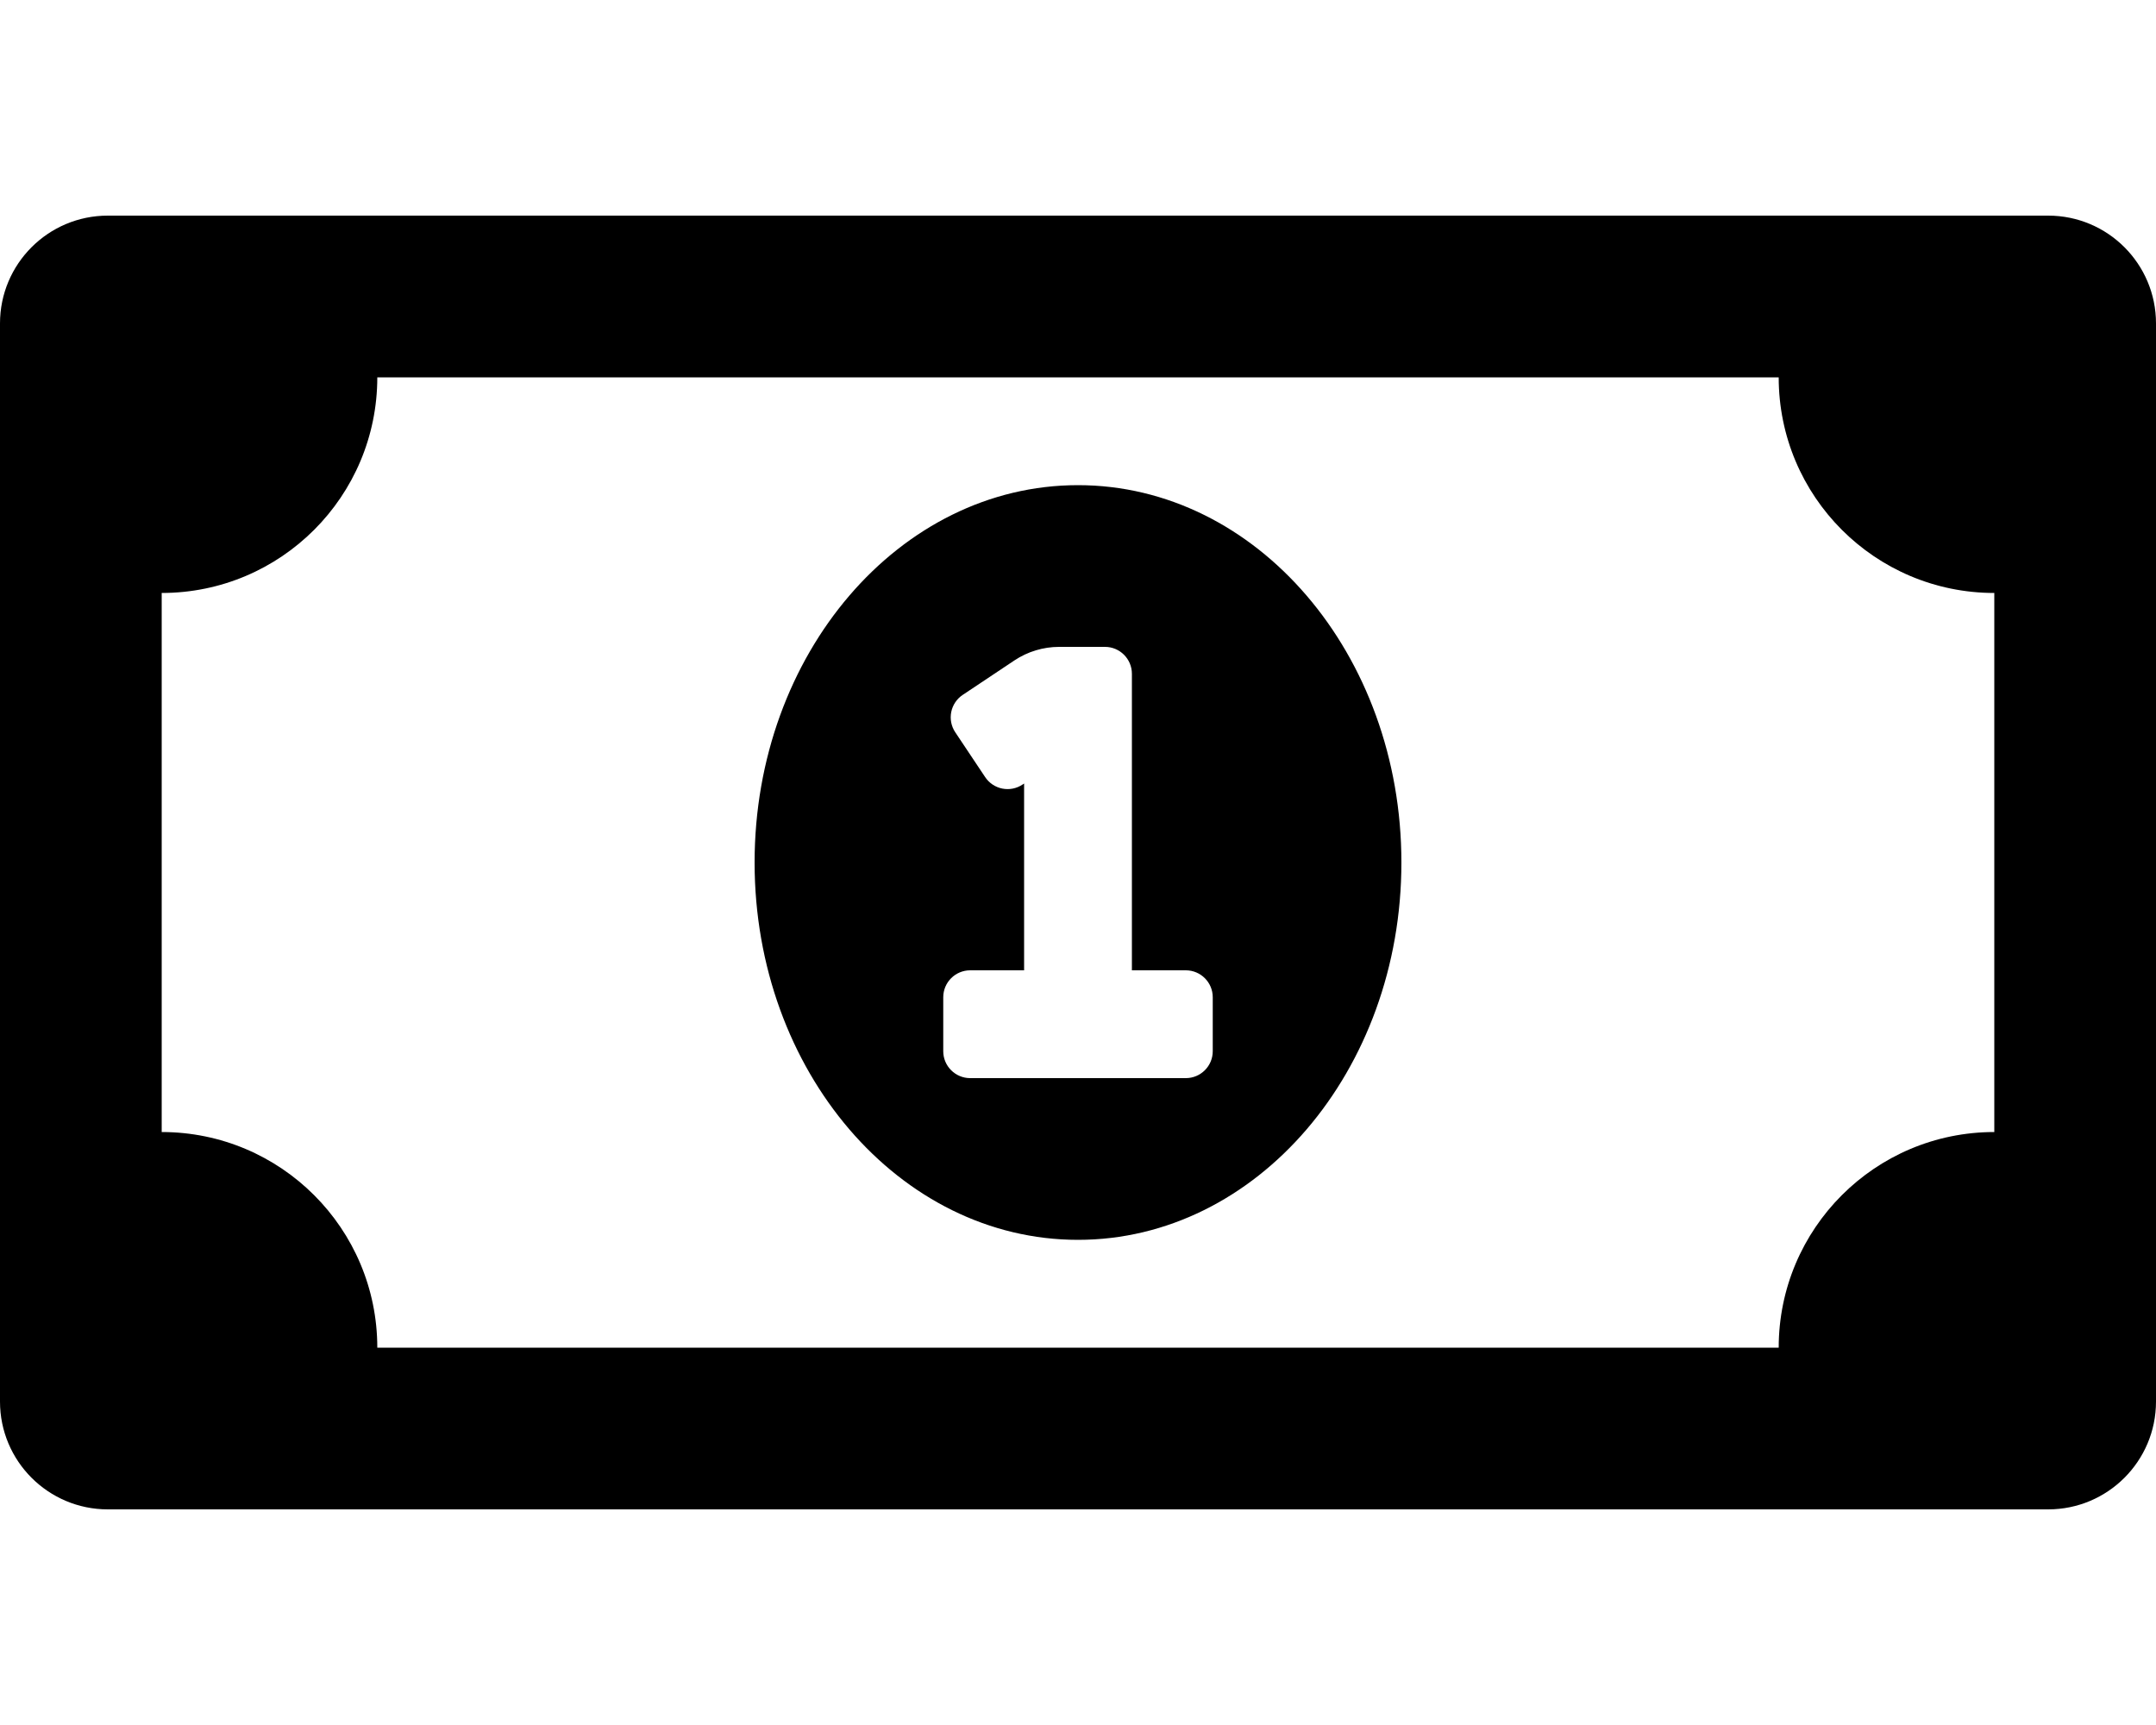
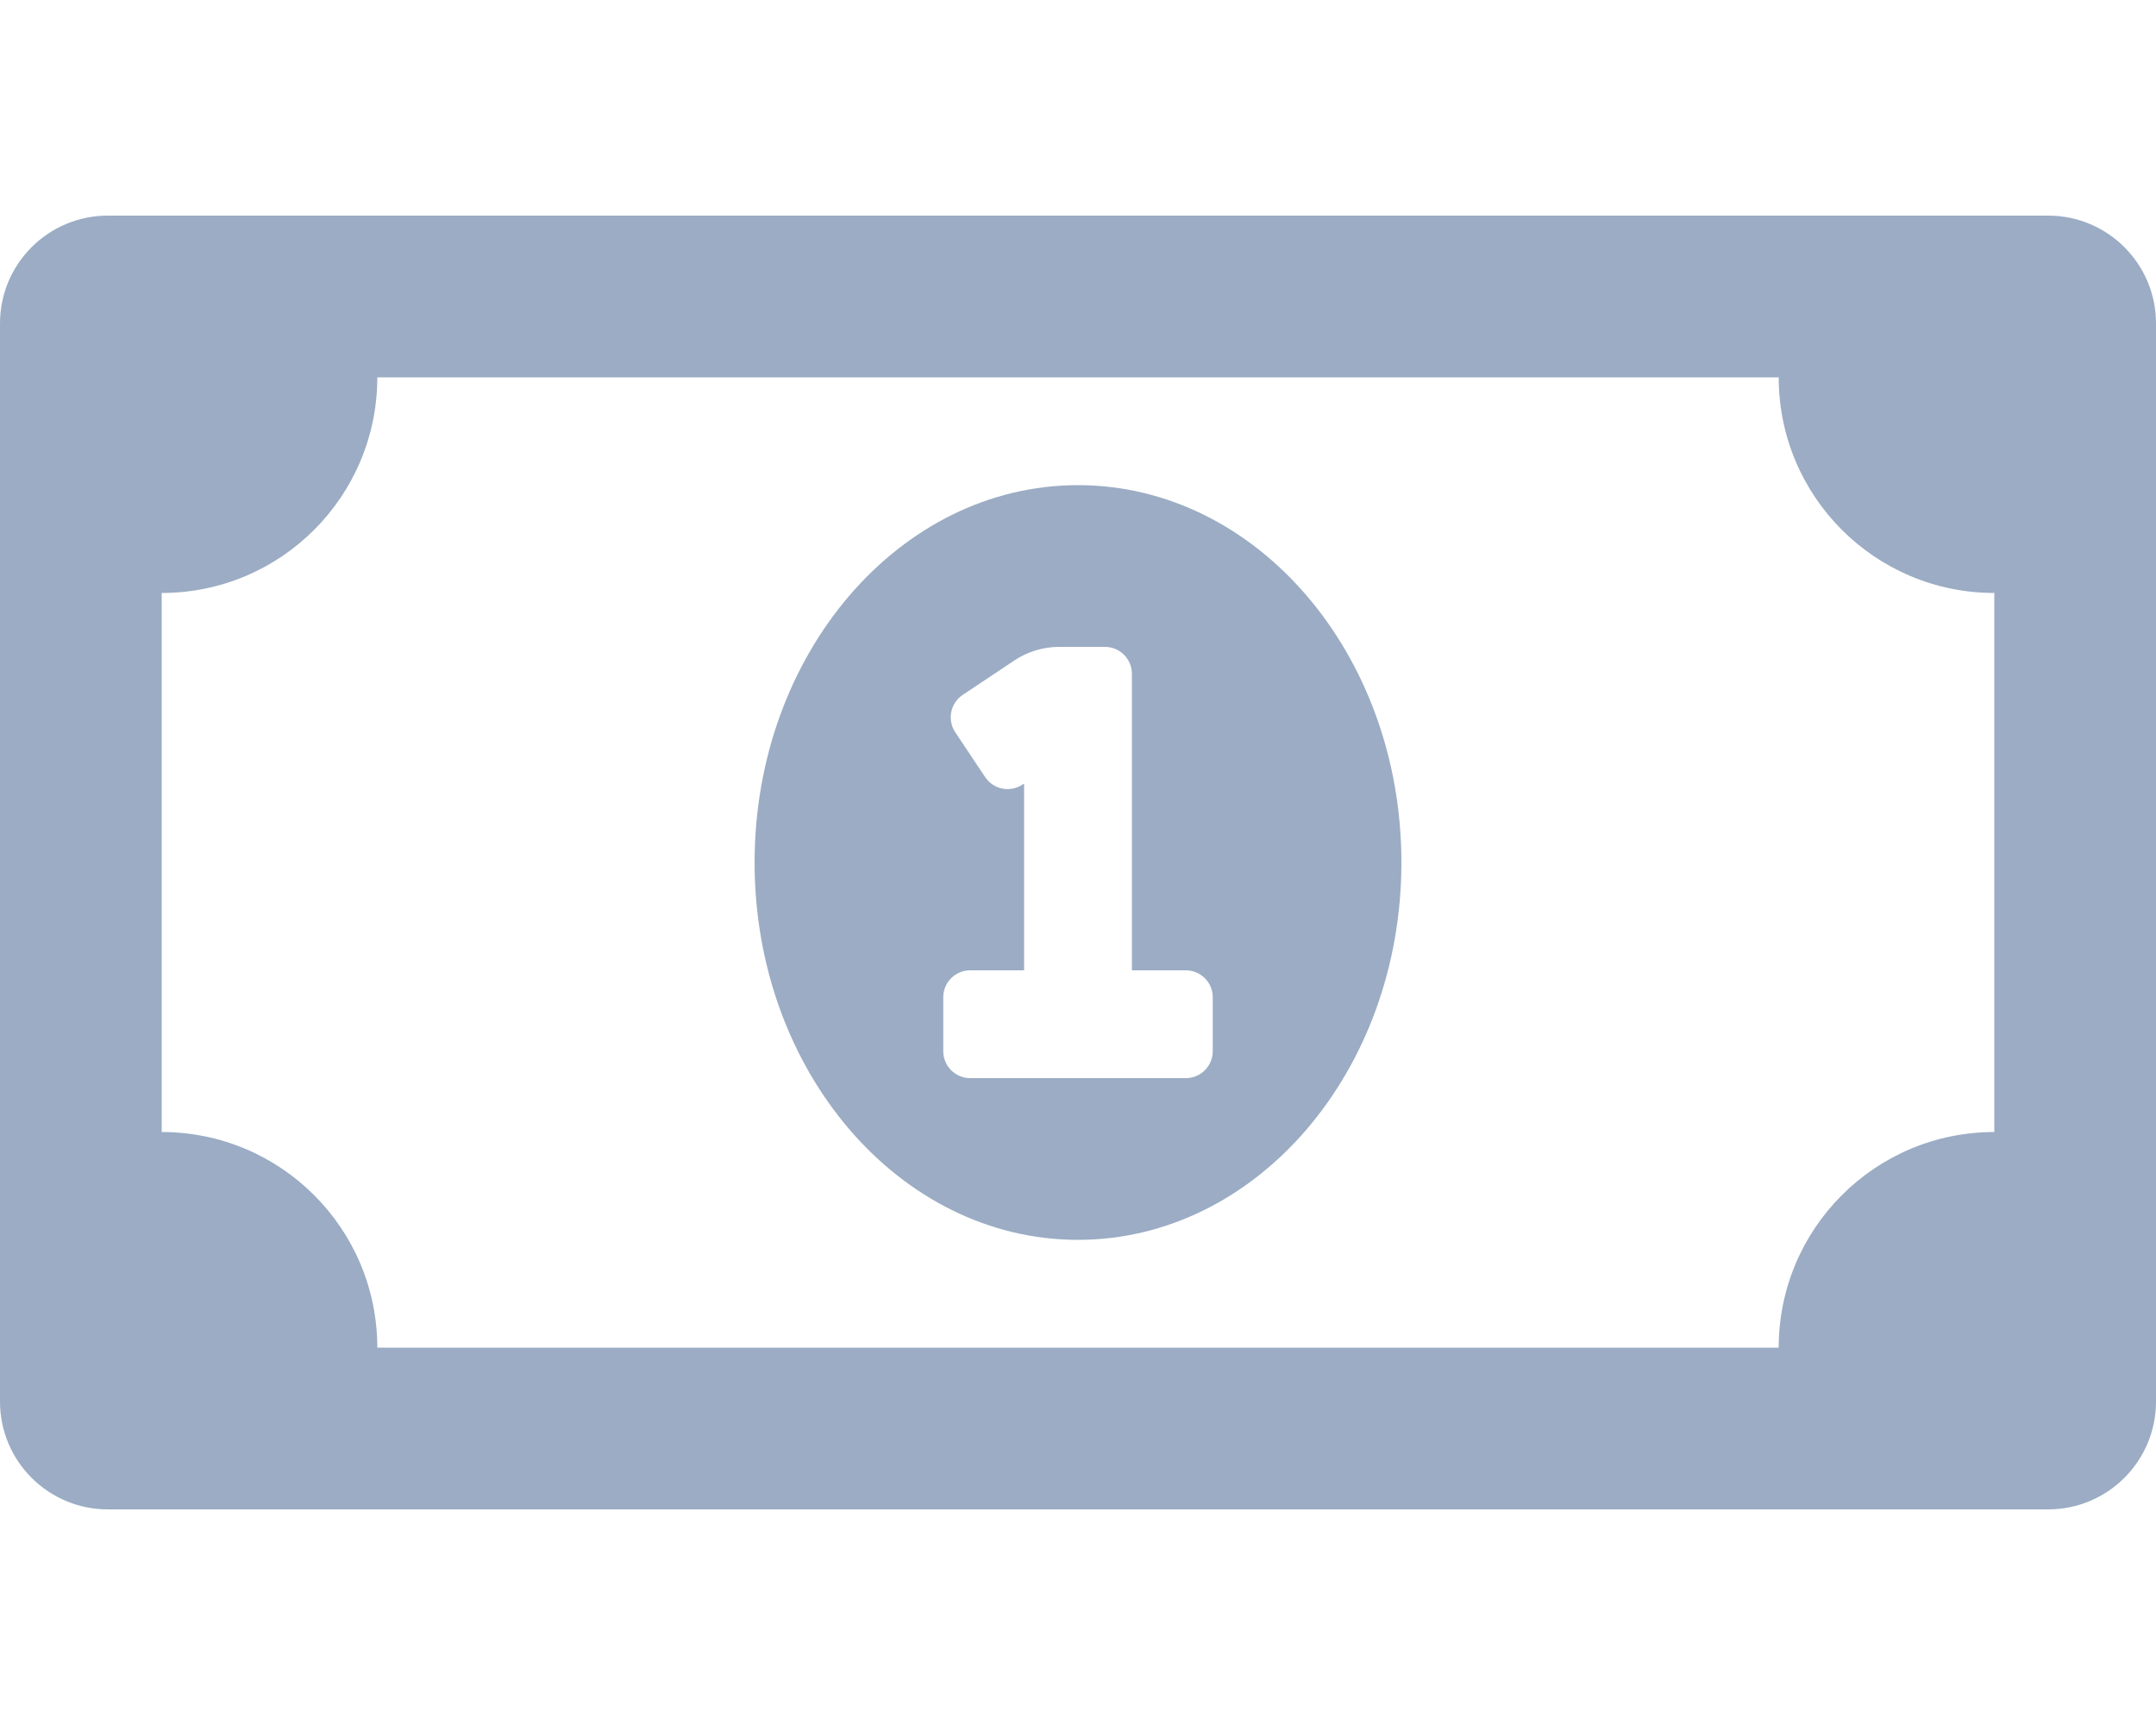
<svg xmlns="http://www.w3.org/2000/svg" viewBox="0 0 640 512">
-   <path d="M320 144c-53.02 0-96 50.14-96 112 0 61.85 42.98 112 96 112 53 0 96-50.13 96-112 0-61.86-42.98-112-96-112zm40 168c0 4.42-3.58 8-8 8h-64c-4.42 0-8-3.58-8-8v-16c0-4.42 3.58-8 8-8h16v-55.44l-.47.31a7.992 7.992 0 0 1-11.09-2.22l-8.88-13.31a7.992 7.992 0 0 1 2.22-11.09l15.33-10.22a23.99 23.99 0 0 1 13.31-4.03H328c4.42 0 8 3.58 8 8v88h16c4.42 0 8 3.58 8 8v16zM608 64H32C14.33 64 0 78.33 0 96v320c0 17.67 14.33 32 32 32h576c17.67 0 32-14.33 32-32V96c0-17.67-14.33-32-32-32zm-16 272c-35.35 0-64 28.65-64 64H112c0-35.35-28.65-64-64-64V176c35.35 0 64-28.65 64-64h416c0 35.35 28.65 64 64 64v160z" />
+   <path d="M320 144c-53.02 0-96 50.14-96 112 0 61.85 42.98 112 96 112 53 0 96-50.13 96-112 0-61.86-42.98-112-96-112zm40 168c0 4.42-3.58 8-8 8h-64c-4.42 0-8-3.58-8-8v-16c0-4.42 3.58-8 8-8h16v-55.44l-.47.31a7.992 7.992 0 0 1-11.09-2.22l-8.88-13.31a7.992 7.992 0 0 1 2.22-11.09l15.33-10.22a23.99 23.99 0 0 1 13.31-4.03H328c4.42 0 8 3.58 8 8v88h16c4.42 0 8 3.58 8 8v16zM608 64H32C14.33 64 0 78.33 0 96v320c0 17.67 14.33 32 32 32h576c17.67 0 32-14.33 32-32V96c0-17.67-14.33-32-32-32zm-16 272c-35.35 0-64 28.65-64 64H112c0-35.35-28.65-64-64-64V176c35.35 0 64-28.65 64-64h416c0 35.35 28.65 64 64 64v160z" fill="#9bacc4" />
</svg>
